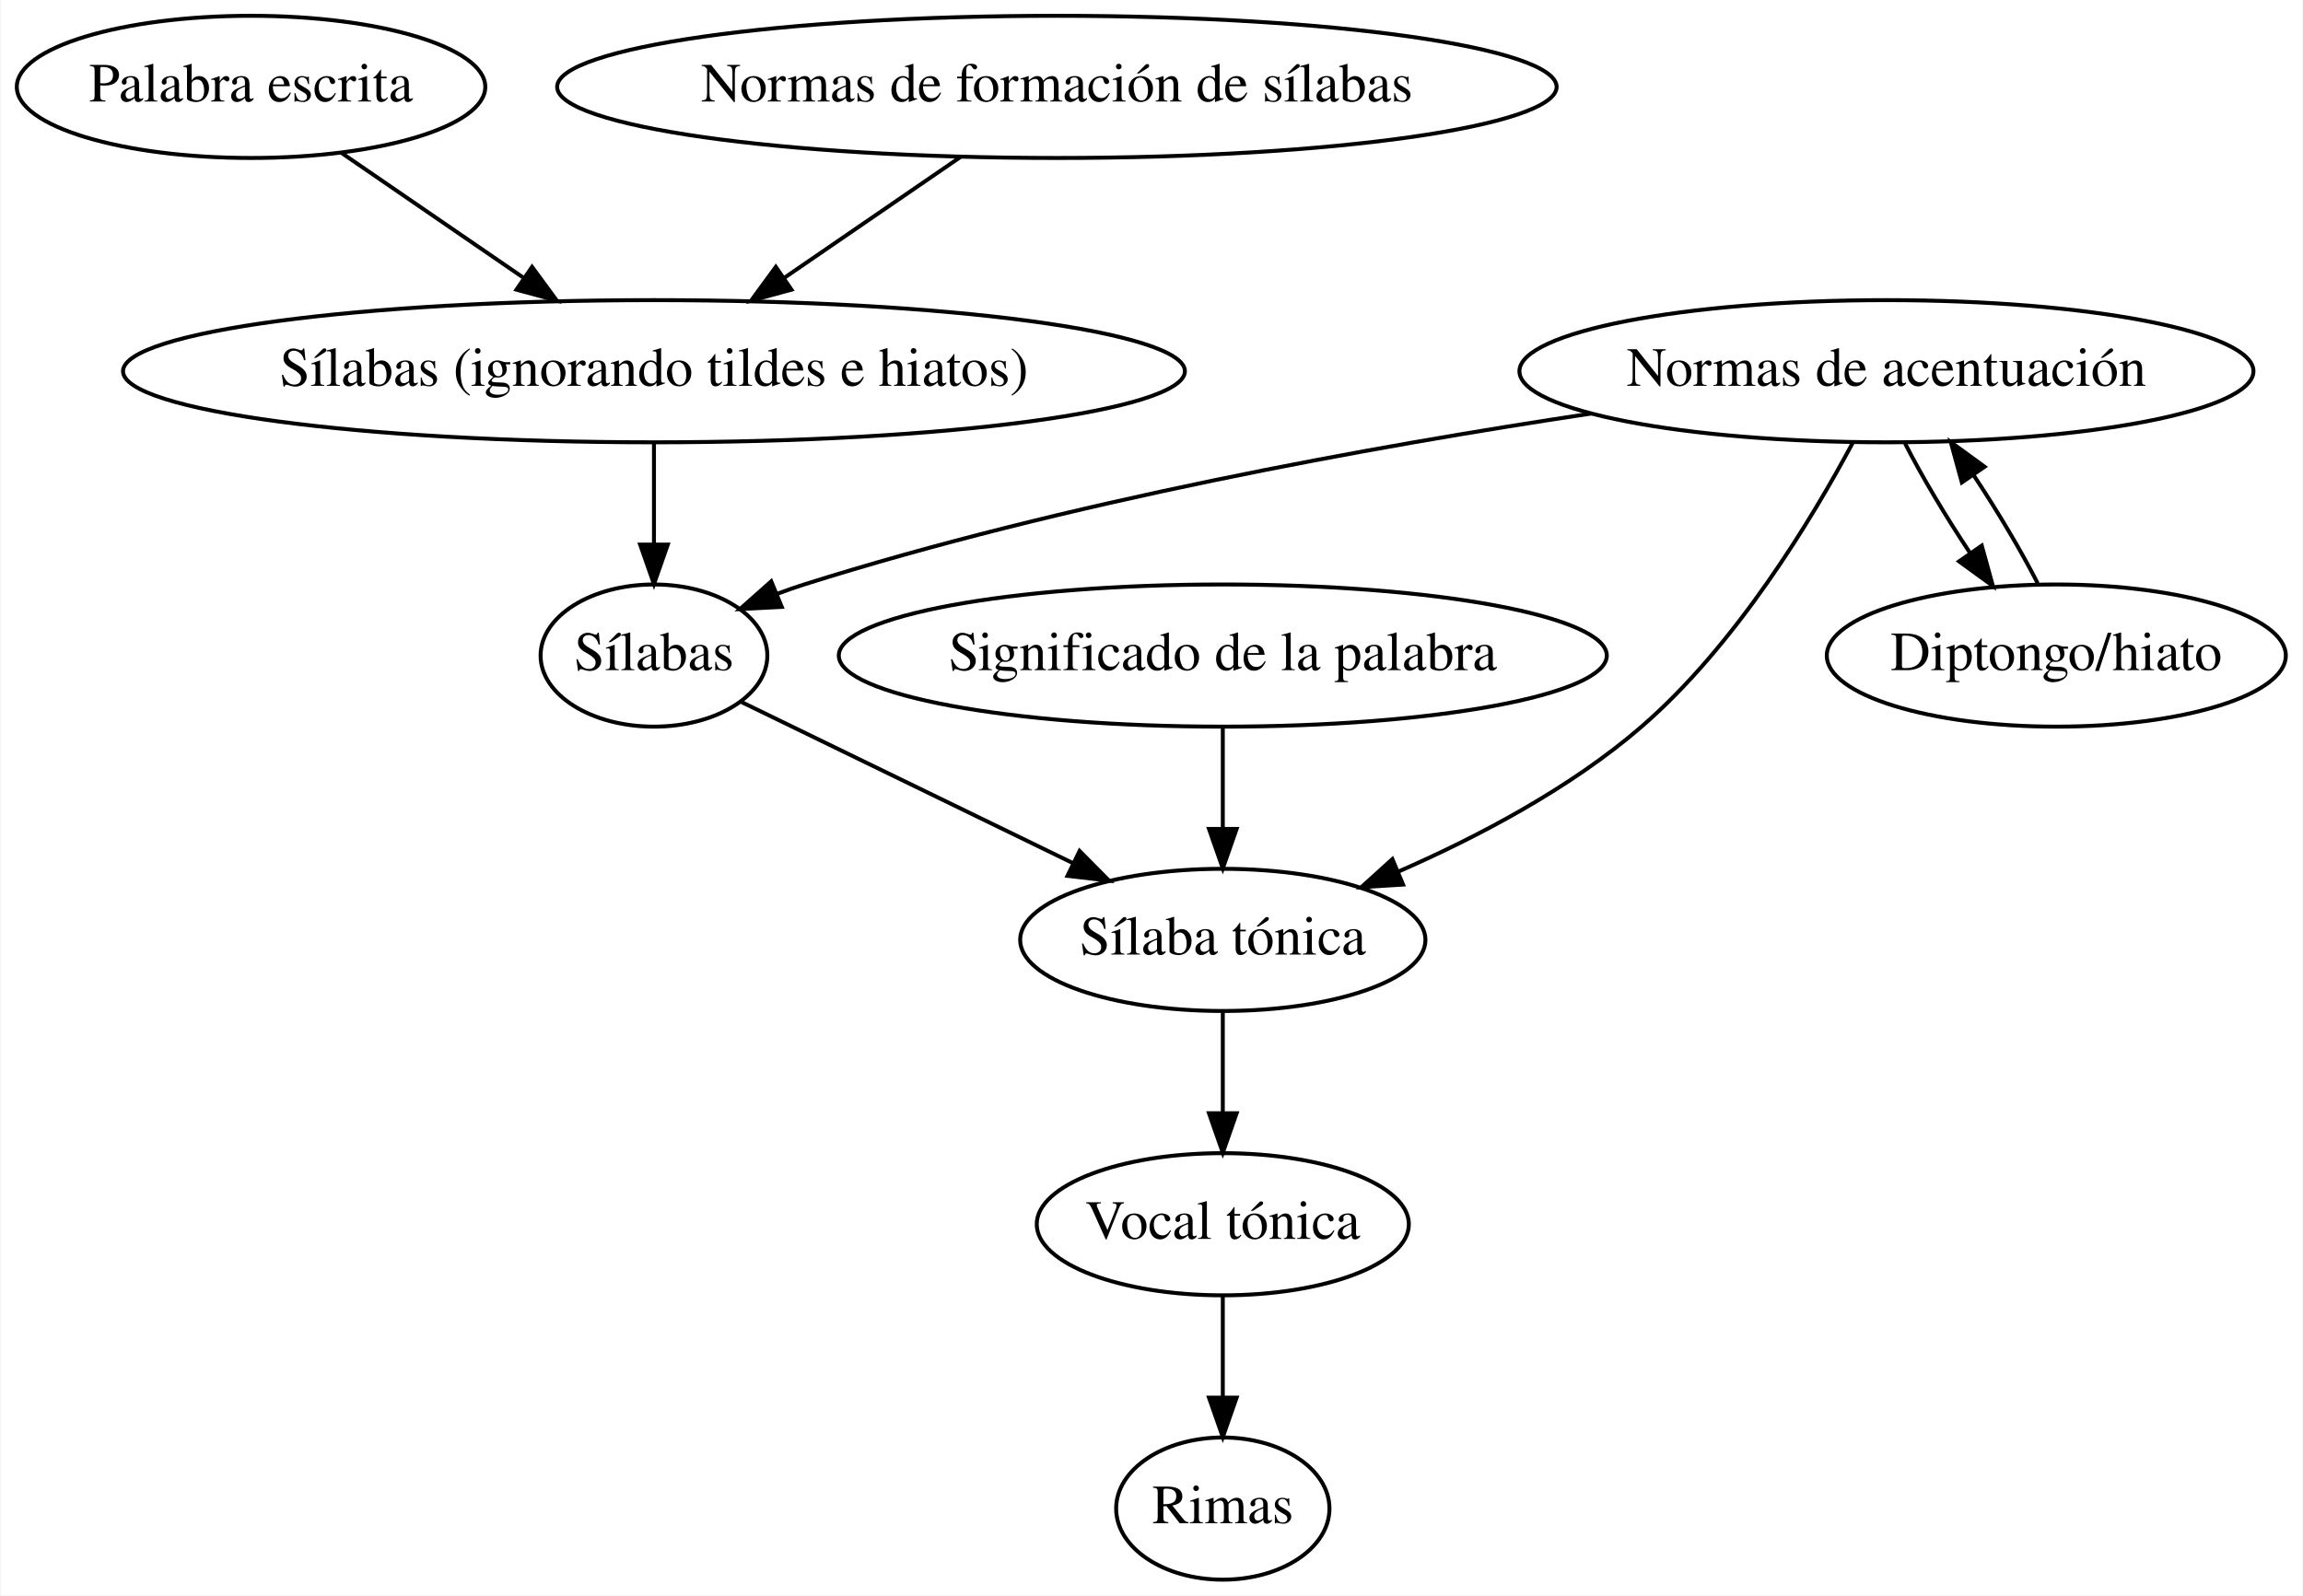
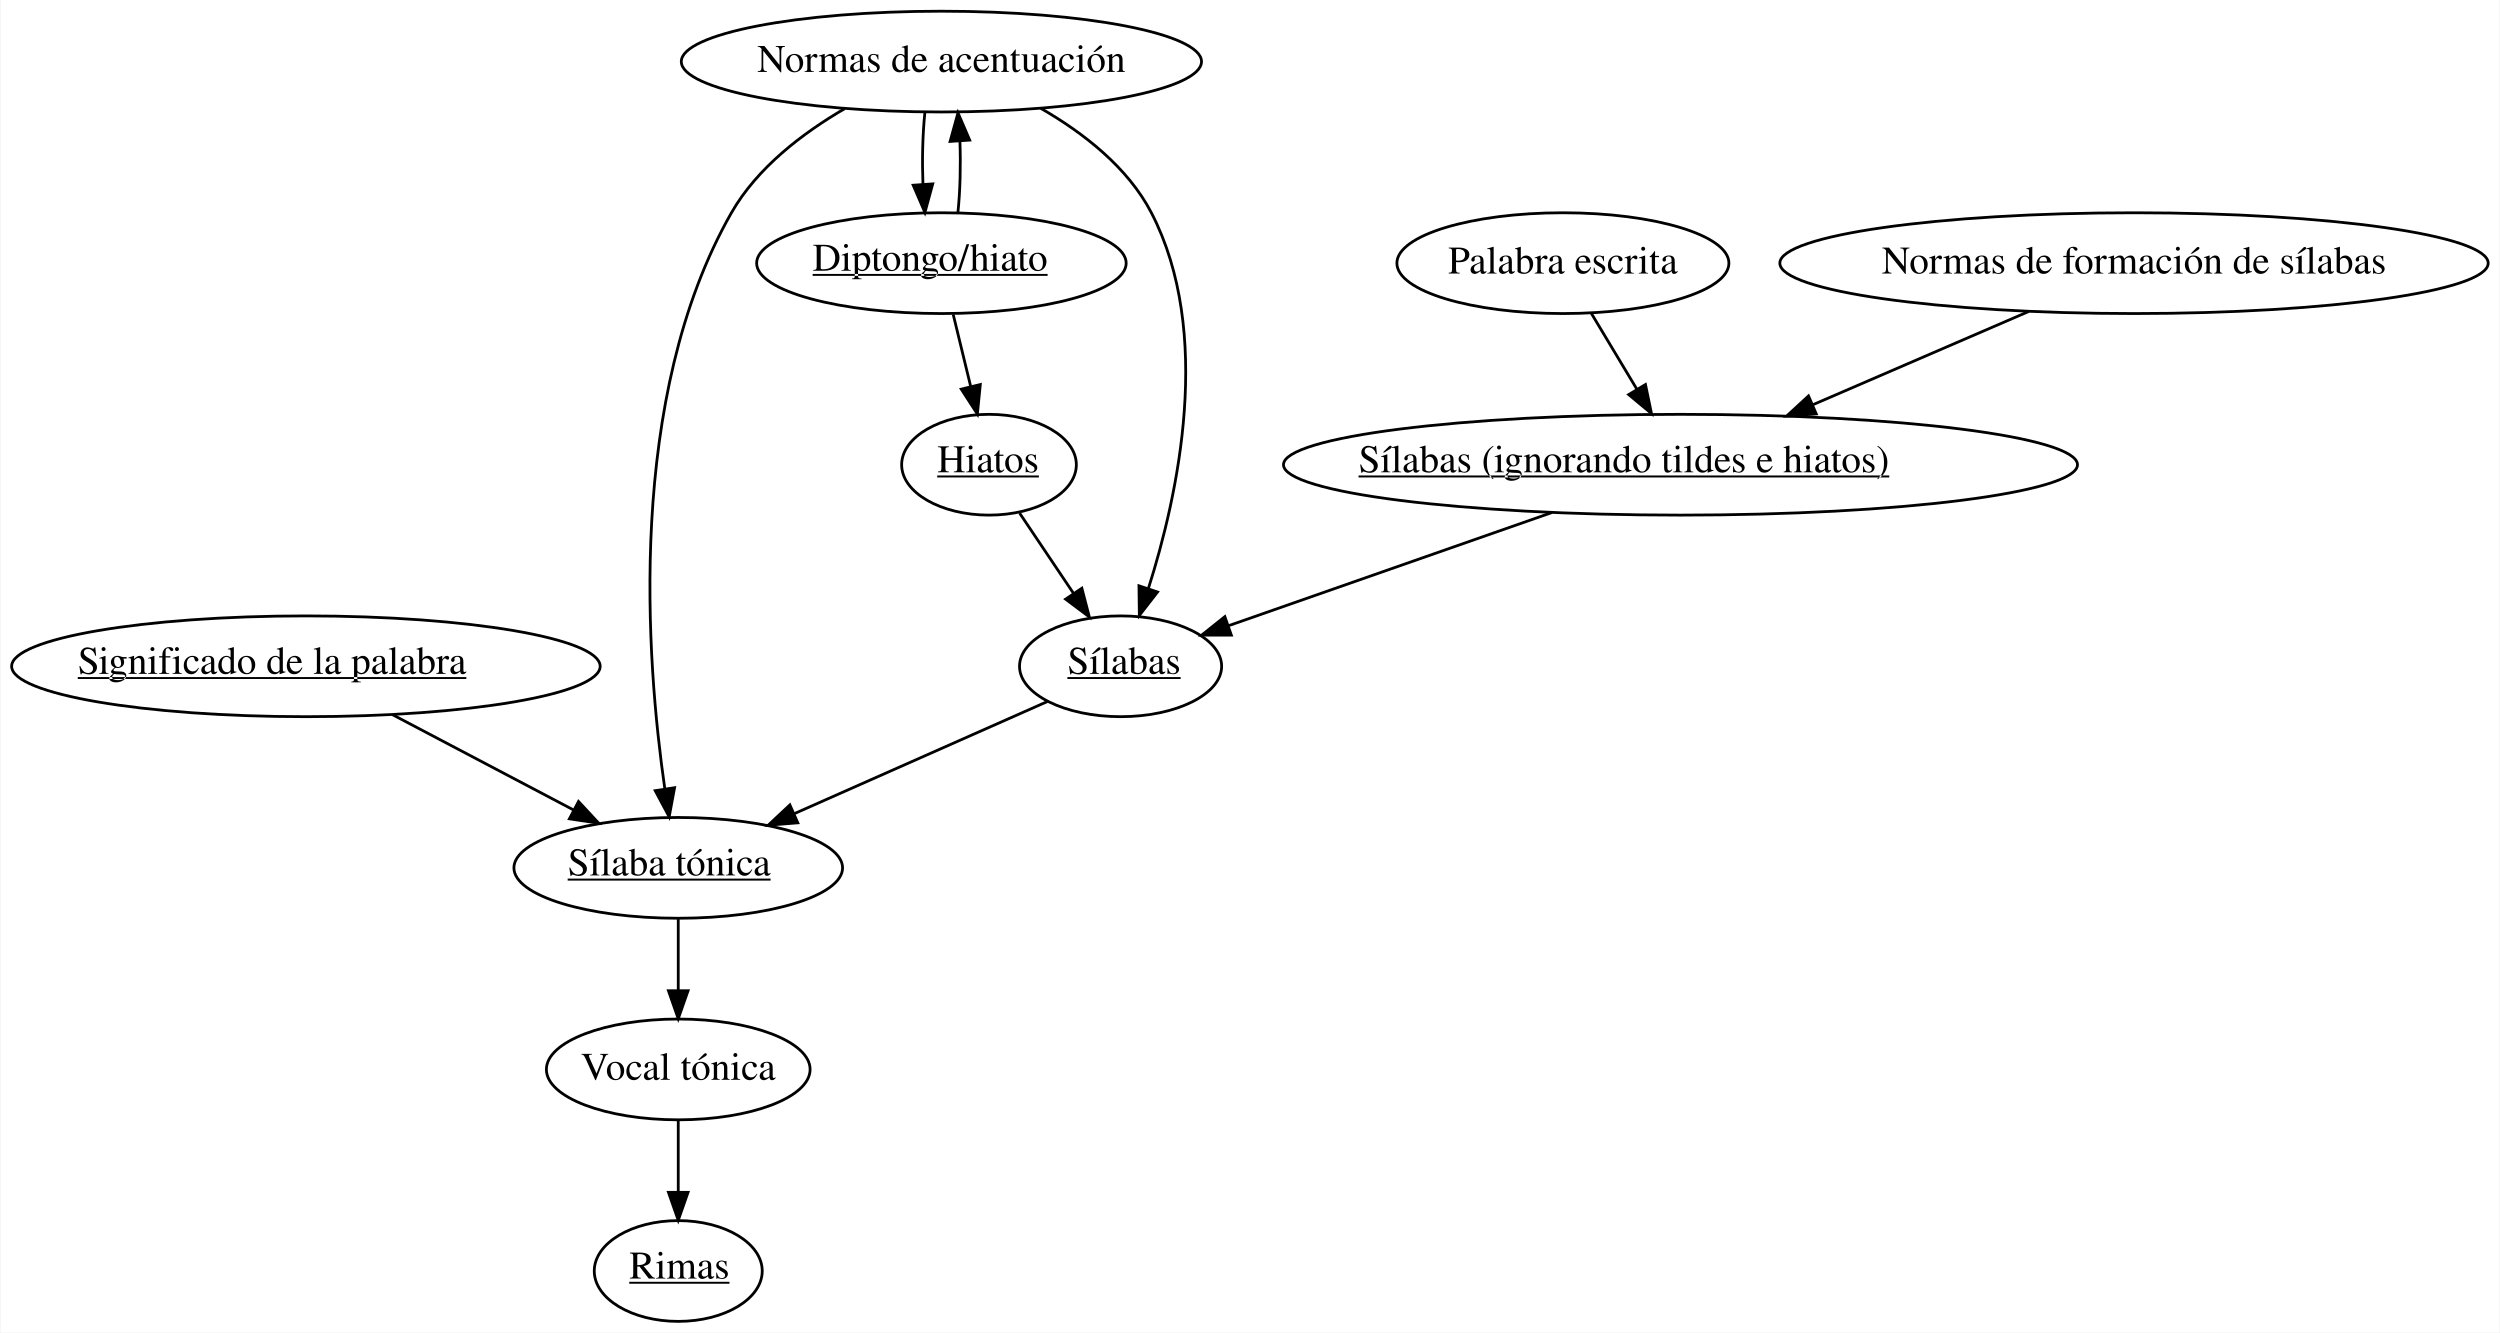
- <svg xmlns="http://www.w3.org/2000/svg" width="583pt" height="404pt" viewBox="0.00 0.00 582.70 404.00">
-   <g id="graph0" class="graph" transform="scale(1 1) rotate(0) translate(4 400)">
-     <polygon fill="white" stroke="transparent" points="-4,4 -4,-400 578.7,-400 578.7,4 -4,4" />
+ <svg xmlns="http://www.w3.org/2000/svg" xmlns:xlink="http://www.w3.org/1999/xlink" width="893pt" height="476pt" viewBox="0.00 0.00 892.56 476.00">
+   <g id="graph0" class="graph" transform="scale(1 1) rotate(0) translate(4 472)">
+     <polygon fill="white" stroke="transparent" points="-4,4 -4,-472 888.56,-472 888.56,4 -4,4" />
    <g id="node1" class="node">
-       <ellipse fill="none" stroke="black" cx="59.4" cy="-378" rx="59.3" ry="18" />
-       <text text-anchor="middle" x="59.4" y="-374.3" font-family="Times,serif" font-size="14.00">Palabra escrita</text>
+       <g id="a_node1">
+         <a xlink:href="javascript:go('division-en-silabas-id')" xlink:title="   &lt;U&gt;Sílabas&lt;/U&gt;">
+           <ellipse fill="none" stroke="black" cx="396.05" cy="-234" rx="36.1" ry="18" />
+           <text text-anchor="start" x="363.05" y="-231.3" font-family="Times,serif" font-size="14.00">   </text>
+           <text text-anchor="start" x="377.05" y="-231.3" font-family="Times,serif" text-decoration="underline" font-size="14.00">Sílabas</text>
+         </a>
+       </g>
+     </g>
+     <g id="node3" class="node">
+       <g id="a_node3">
+         <a xlink:href="javascript:go('silaba-tonica-id')" xlink:title="   &lt;U&gt;Sílaba tónica&lt;/U&gt;">
+           <ellipse fill="none" stroke="black" cx="238.05" cy="-162" rx="58.7" ry="18" />
+           <text text-anchor="start" x="184.55" y="-159.3" font-family="Times,serif" font-size="14.00">   </text>
+           <text text-anchor="start" x="198.55" y="-159.3" font-family="Times,serif" text-decoration="underline" font-size="14.00">Sílaba tónica</text>
+         </a>
+       </g>
+     </g>
+     <g id="edge4" class="edge">
+       <path fill="none" stroke="black" d="M369.96,-221.44C345.39,-210.56 308.19,-194.07 279.55,-181.38" />
+       <polygon fill="black" stroke="black" points="280.75,-178.09 270.19,-177.24 277.92,-184.49 280.75,-178.09" />
    </g>
    <g id="node2" class="node">
-       <ellipse fill="none" stroke="black" cx="161.4" cy="-306" rx="134.41" ry="18" />
-       <text text-anchor="middle" x="161.4" y="-302.3" font-family="Times,serif" font-size="14.00">Sílabas (ignorando tildes e hiatos)</text>
+       <g id="a_node2">
+         <a xlink:href="javascript:go('diptongos-hiatos-id')" xlink:title="   &lt;U&gt;Diptongo/hiato&lt;/U&gt;">
+           <ellipse fill="none" stroke="black" cx="332.05" cy="-378" rx="66" ry="18" />
+           <text text-anchor="start" x="272.05" y="-375.3" font-family="Times,serif" font-size="14.00">   </text>
+           <text text-anchor="start" x="286.05" y="-375.3" font-family="Times,serif" text-decoration="underline" font-size="14.00">Diptongo/hiato</text>
+         </a>
+       </g>
+     </g>
+     <g id="node6" class="node">
+       <g id="a_node6">
+         <a xlink:href="javascript:go('hiatos-id')" xlink:title="  &lt;U&gt;Hiatos&lt;/U&gt;">
+           <ellipse fill="none" stroke="black" cx="349.05" cy="-306" rx="31.2" ry="18" />
+           <text text-anchor="start" x="320.55" y="-303.3" font-family="Times,serif" font-size="14.00">  </text>
+           <text text-anchor="start" x="330.55" y="-303.3" font-family="Times,serif" text-decoration="underline" font-size="14.00">Hiatos</text>
+         </a>
+       </g>
+     </g>
+     <g id="edge10" class="edge">
+       <path fill="none" stroke="black" d="M336.26,-359.7C338.15,-351.9 340.43,-342.51 342.54,-333.83" />
+       <polygon fill="black" stroke="black" points="345.94,-334.65 344.9,-324.1 339.14,-333 345.94,-334.65" />
+     </g>
+     <g id="node10" class="node">
+       <ellipse fill="none" stroke="black" cx="332.05" cy="-450" rx="92.91" ry="18" />
+       <text text-anchor="middle" x="332.05" y="-446.3" font-family="Times,serif" font-size="14.00">Normas de acentuación</text>
+     </g>
+     <g id="edge9" class="edge">
+       <path fill="none" stroke="black" d="M337.95,-396.1C338.75,-403.79 338.99,-413.05 338.66,-421.67" />
+       <polygon fill="black" stroke="black" points="335.16,-421.48 337.97,-431.7 342.15,-421.96 335.16,-421.48" />
+     </g>
+     <g id="node11" class="node">
+       <ellipse fill="none" stroke="black" cx="238.05" cy="-90" rx="47.1" ry="18" />
+       <text text-anchor="middle" x="238.05" y="-86.3" font-family="Times,serif" font-size="14.00">Vocal tónica</text>
+     </g>
+     <g id="edge12" class="edge">
+       <path fill="none" stroke="black" d="M238.05,-143.7C238.05,-135.98 238.05,-126.71 238.05,-118.11" />
+       <polygon fill="black" stroke="black" points="241.55,-118.1 238.05,-108.1 234.55,-118.1 241.55,-118.1" />
+     </g>
+     <g id="node4" class="node">
+       <g id="a_node4">
+         <a xlink:href="javascript:go('division-en-silabas-sin-hiatos-id')" xlink:title="   &lt;U&gt;Sílabas (ignorando tildes e hiatos)&lt;/U&gt;">
+           <ellipse fill="none" stroke="black" cx="596.05" cy="-306" rx="141.81" ry="18" />
+           <text text-anchor="start" x="467.05" y="-303.3" font-family="Times,serif" font-size="14.00">   </text>
+           <text text-anchor="start" x="481.05" y="-303.3" font-family="Times,serif" text-decoration="underline" font-size="14.00">Sílabas (ignorando tildes e hiatos)</text>
+         </a>
+       </g>
+     </g>
+     <g id="edge3" class="edge">
+       <path fill="none" stroke="black" d="M550.17,-288.94C515.26,-276.72 467.76,-260.1 434.76,-248.55" />
+       <polygon fill="black" stroke="black" points="435.61,-245.14 425.02,-245.14 433.3,-251.74 435.61,-245.14" />
+     </g>
+     <g id="node5" class="node">
+       <g id="a_node5">
+         <a xlink:href="javascript:go('significado-palabra-id)'" xlink:title="   &lt;U&gt;Significado de la palabra&lt;/U&gt;">
+           <ellipse fill="none" stroke="black" cx="105.05" cy="-234" rx="105.11" ry="18" />
+           <text text-anchor="start" x="9.55" y="-231.3" font-family="Times,serif" font-size="14.00">   </text>
+           <text text-anchor="start" x="23.55" y="-231.3" font-family="Times,serif" text-decoration="underline" font-size="14.00">Significado de la palabra</text>
+         </a>
+       </g>
+     </g>
+     <g id="edge5" class="edge">
+       <path fill="none" stroke="black" d="M135.9,-216.76C155.2,-206.61 180.18,-193.46 200.61,-182.7" />
+       <polygon fill="black" stroke="black" points="202.43,-185.71 209.64,-177.95 199.16,-179.51 202.43,-185.71" />
+     </g>
+     <g id="edge11" class="edge">
+       <path fill="none" stroke="black" d="M359.95,-288.76C365.68,-280.23 372.83,-269.58 379.26,-260.02" />
+       <polygon fill="black" stroke="black" points="382.22,-261.89 384.89,-251.63 376.41,-257.98 382.22,-261.89" />
+     </g>
+     <g id="node7" class="node">
+       <g id="a_node7">
+         <a xlink:href="javascript:go('rimas-id')" xlink:title="  &lt;U&gt;Rimas&lt;/U&gt;">
+           <ellipse fill="none" stroke="black" cx="238.05" cy="-18" rx="30" ry="18" />
+           <text text-anchor="start" x="210.55" y="-15.3" font-family="Times,serif" font-size="14.00">  </text>
+           <text text-anchor="start" x="220.55" y="-15.3" font-family="Times,serif" text-decoration="underline" font-size="14.00">Rimas</text>
+         </a>
+       </g>
+     </g>
+     <g id="node8" class="node">
+       <ellipse fill="none" stroke="black" cx="554.05" cy="-378" rx="59.3" ry="18" />
+       <text text-anchor="middle" x="554.05" y="-374.3" font-family="Times,serif" font-size="14.00">Palabra escrita</text>
    </g>
    <g id="edge1" class="edge">
-       <path fill="none" stroke="black" d="M82.29,-361.29C95.84,-351.99 113.25,-340.05 128.28,-329.73" />
-       <polygon fill="black" stroke="black" points="130.54,-332.42 136.81,-323.88 126.58,-326.65 130.54,-332.42" />
+       <path fill="none" stroke="black" d="M564.22,-360.05C569.1,-351.92 575.05,-342 580.49,-332.94" />
+       <polygon fill="black" stroke="black" points="583.54,-334.65 585.69,-324.28 577.54,-331.05 583.54,-334.65" />
    </g>
-     <g id="node4" class="node">
-       <ellipse fill="none" stroke="black" cx="161.4" cy="-234" rx="28.7" ry="18" />
-       <text text-anchor="middle" x="161.4" y="-230.3" font-family="Times,serif" font-size="14.00">Sílabas</text>
-     </g>
-     <g id="edge3" class="edge">
-       <path fill="none" stroke="black" d="M161.4,-287.7C161.4,-279.98 161.4,-270.71 161.4,-262.11" />
-       <polygon fill="black" stroke="black" points="164.9,-262.1 161.4,-252.1 157.9,-262.1 164.9,-262.1" />
-     </g>
-     <g id="node3" class="node">
-       <ellipse fill="none" stroke="black" cx="263.4" cy="-378" rx="126.51" ry="18" />
-       <text text-anchor="middle" x="263.4" y="-374.3" font-family="Times,serif" font-size="14.00">Normas de formación de sílabas</text>
+     <g id="node9" class="node">
+       <ellipse fill="none" stroke="black" cx="758.05" cy="-378" rx="126.51" ry="18" />
+       <text text-anchor="middle" x="758.05" y="-374.3" font-family="Times,serif" font-size="14.00">Normas de formación de sílabas</text>
    </g>
    <g id="edge2" class="edge">
-       <path fill="none" stroke="black" d="M238.97,-360.23C225.57,-351.04 208.77,-339.51 194.24,-329.54" />
-       <polygon fill="black" stroke="black" points="196.21,-326.65 185.99,-323.87 192.25,-332.42 196.21,-326.65" />
-     </g>
-     <g id="node5" class="node">
-       <ellipse fill="none" stroke="black" cx="305.4" cy="-162" rx="51.3" ry="18" />
-       <text text-anchor="middle" x="305.4" y="-158.3" font-family="Times,serif" font-size="14.00">Sílaba tónica</text>
-     </g>
-     <g id="edge4" class="edge">
-       <path fill="none" stroke="black" d="M183.27,-222.37C205.58,-211.52 240.64,-194.48 267.49,-181.43" />
-       <polygon fill="black" stroke="black" points="269.14,-184.52 276.6,-177 266.08,-178.22 269.14,-184.52" />
-     </g>
-     <g id="node9" class="node">
-       <ellipse fill="none" stroke="black" cx="305.4" cy="-90" rx="47.1" ry="18" />
-       <text text-anchor="middle" x="305.4" y="-86.3" font-family="Times,serif" font-size="14.00">Vocal tónica</text>
-     </g>
-     <g id="edge10" class="edge">
-       <path fill="none" stroke="black" d="M305.4,-143.7C305.4,-135.98 305.4,-126.71 305.4,-118.11" />
-       <polygon fill="black" stroke="black" points="308.9,-118.1 305.4,-108.1 301.9,-118.1 308.9,-118.1" />
-     </g>
-     <g id="node6" class="node">
-       <ellipse fill="none" stroke="black" cx="305.4" cy="-234" rx="97.21" ry="18" />
-       <text text-anchor="middle" x="305.4" y="-230.3" font-family="Times,serif" font-size="14.00">Significado de la palabra</text>
-     </g>
-     <g id="edge5" class="edge">
-       <path fill="none" stroke="black" d="M305.4,-215.7C305.4,-207.98 305.4,-198.71 305.4,-190.11" />
-       <polygon fill="black" stroke="black" points="308.9,-190.1 305.4,-180.1 301.9,-190.1 308.9,-190.1" />
-     </g>
-     <g id="node7" class="node">
-       <ellipse fill="none" stroke="black" cx="473.4" cy="-306" rx="92.91" ry="18" />
-       <text text-anchor="middle" x="473.4" y="-302.3" font-family="Times,serif" font-size="14.00">Normas de acentuación</text>
+       <path fill="none" stroke="black" d="M720.48,-360.76C697.54,-350.85 668,-338.09 643.47,-327.49" />
+       <polygon fill="black" stroke="black" points="644.55,-324.14 633.98,-323.39 641.78,-330.57 644.55,-324.14" />
    </g>
    <g id="edge7" class="edge">
-       <path fill="none" stroke="black" d="M398.7,-295.29C342.95,-286.91 265.36,-272.83 199.4,-252 197.13,-251.28 194.82,-250.47 192.51,-249.6" />
-       <polygon fill="black" stroke="black" points="193.75,-246.32 183.17,-245.77 191.09,-252.8 193.75,-246.32" />
+       <path fill="none" stroke="black" d="M367.57,-433.29C382.63,-424.63 398.62,-412.28 407.05,-396 429.24,-353.16 416.6,-295.11 405.95,-261.7" />
+       <polygon fill="black" stroke="black" points="409.25,-260.53 402.75,-252.16 402.62,-262.75 409.25,-260.53" />
+     </g>
+     <g id="edge8" class="edge">
+       <path fill="none" stroke="black" d="M326.14,-431.7C325.34,-423.98 325.12,-414.71 325.46,-406.11" />
+       <polygon fill="black" stroke="black" points="328.95,-406.32 326.16,-396.1 321.97,-405.84 328.95,-406.32" />
    </g>
    <g id="edge6" class="edge">
-       <path fill="none" stroke="black" d="M464.94,-288.02C454.55,-268.56 435.33,-236.69 411.4,-216 393.4,-200.43 370.02,-188.11 349.8,-179.28" />
-       <polygon fill="black" stroke="black" points="351.04,-176.01 340.47,-175.35 348.33,-182.46 351.04,-176.01" />
+       <path fill="none" stroke="black" d="M297.52,-433.2C282.48,-424.45 266.22,-412.06 257.05,-396 219.44,-330.08 226.64,-236.13 233.25,-190.28" />
+       <polygon fill="black" stroke="black" points="236.74,-190.64 234.81,-180.22 229.82,-189.57 236.74,-190.64" />
    </g>
-     <g id="node8" class="node">
-       <ellipse fill="none" stroke="black" cx="516.4" cy="-234" rx="58.1" ry="18" />
-       <text text-anchor="middle" x="516.4" y="-230.3" font-family="Times,serif" font-size="14.00">Diptongo/hiato</text>
-     </g>
-     <g id="edge8" class="edge">
-       <path fill="none" stroke="black" d="M478.12,-287.7C482.38,-279.35 488.43,-269.18 494.54,-260.02" />
-       <polygon fill="black" stroke="black" points="497.53,-261.84 500.35,-251.62 491.78,-257.85 497.53,-261.84" />
-     </g>
-     <g id="edge9" class="edge">
-       <path fill="none" stroke="black" d="M511.7,-252.28C507.48,-260.54 501.5,-270.6 495.45,-279.71" />
-       <polygon fill="black" stroke="black" points="492.49,-277.84 489.69,-288.05 498.25,-281.81 492.49,-277.84" />
-     </g>
-     <g id="node10" class="node">
-       <ellipse fill="none" stroke="black" cx="305.4" cy="-18" rx="27" ry="18" />
-       <text text-anchor="middle" x="305.4" y="-14.3" font-family="Times,serif" font-size="14.00">Rimas</text>
-     </g>
-     <g id="edge11" class="edge">
-       <path fill="none" stroke="black" d="M305.4,-71.7C305.4,-63.98 305.4,-54.71 305.4,-46.11" />
-       <polygon fill="black" stroke="black" points="308.9,-46.1 305.4,-36.1 301.9,-46.1 308.9,-46.1" />
+     <g id="edge13" class="edge">
+       <path fill="none" stroke="black" d="M238.05,-71.7C238.05,-63.98 238.05,-54.71 238.05,-46.11" />
+       <polygon fill="black" stroke="black" points="241.55,-46.1 238.05,-36.1 234.55,-46.1 241.55,-46.1" />
    </g>
  </g>
</svg>
